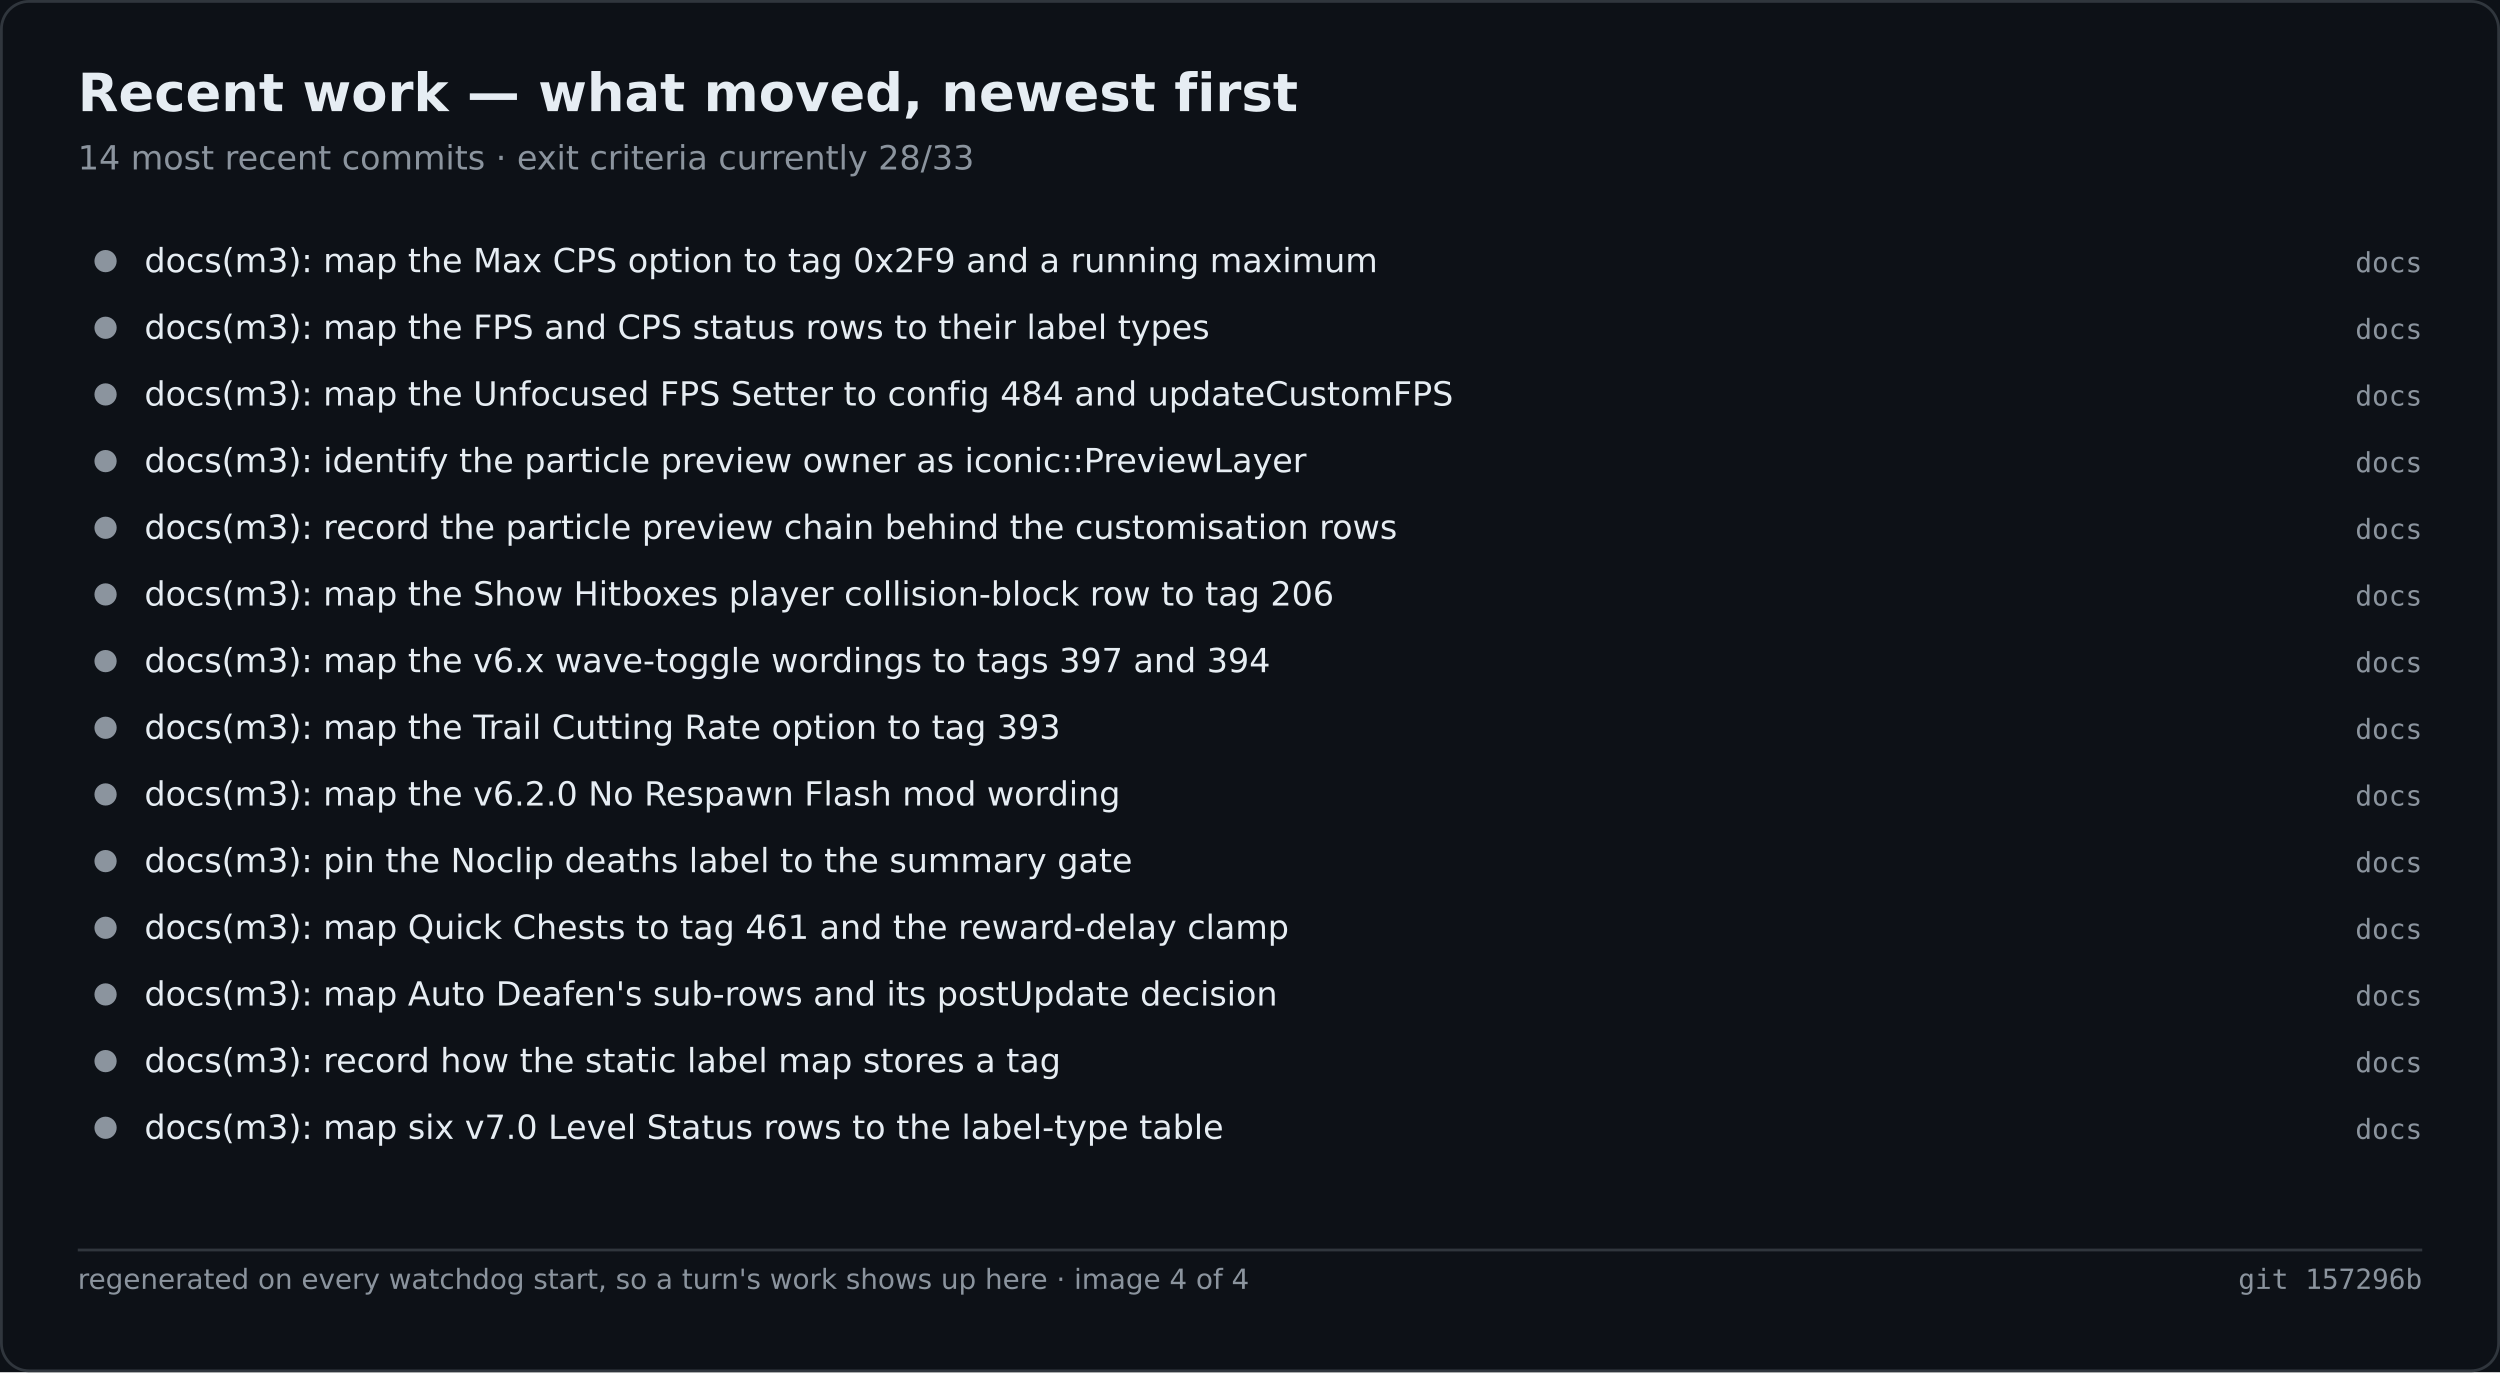
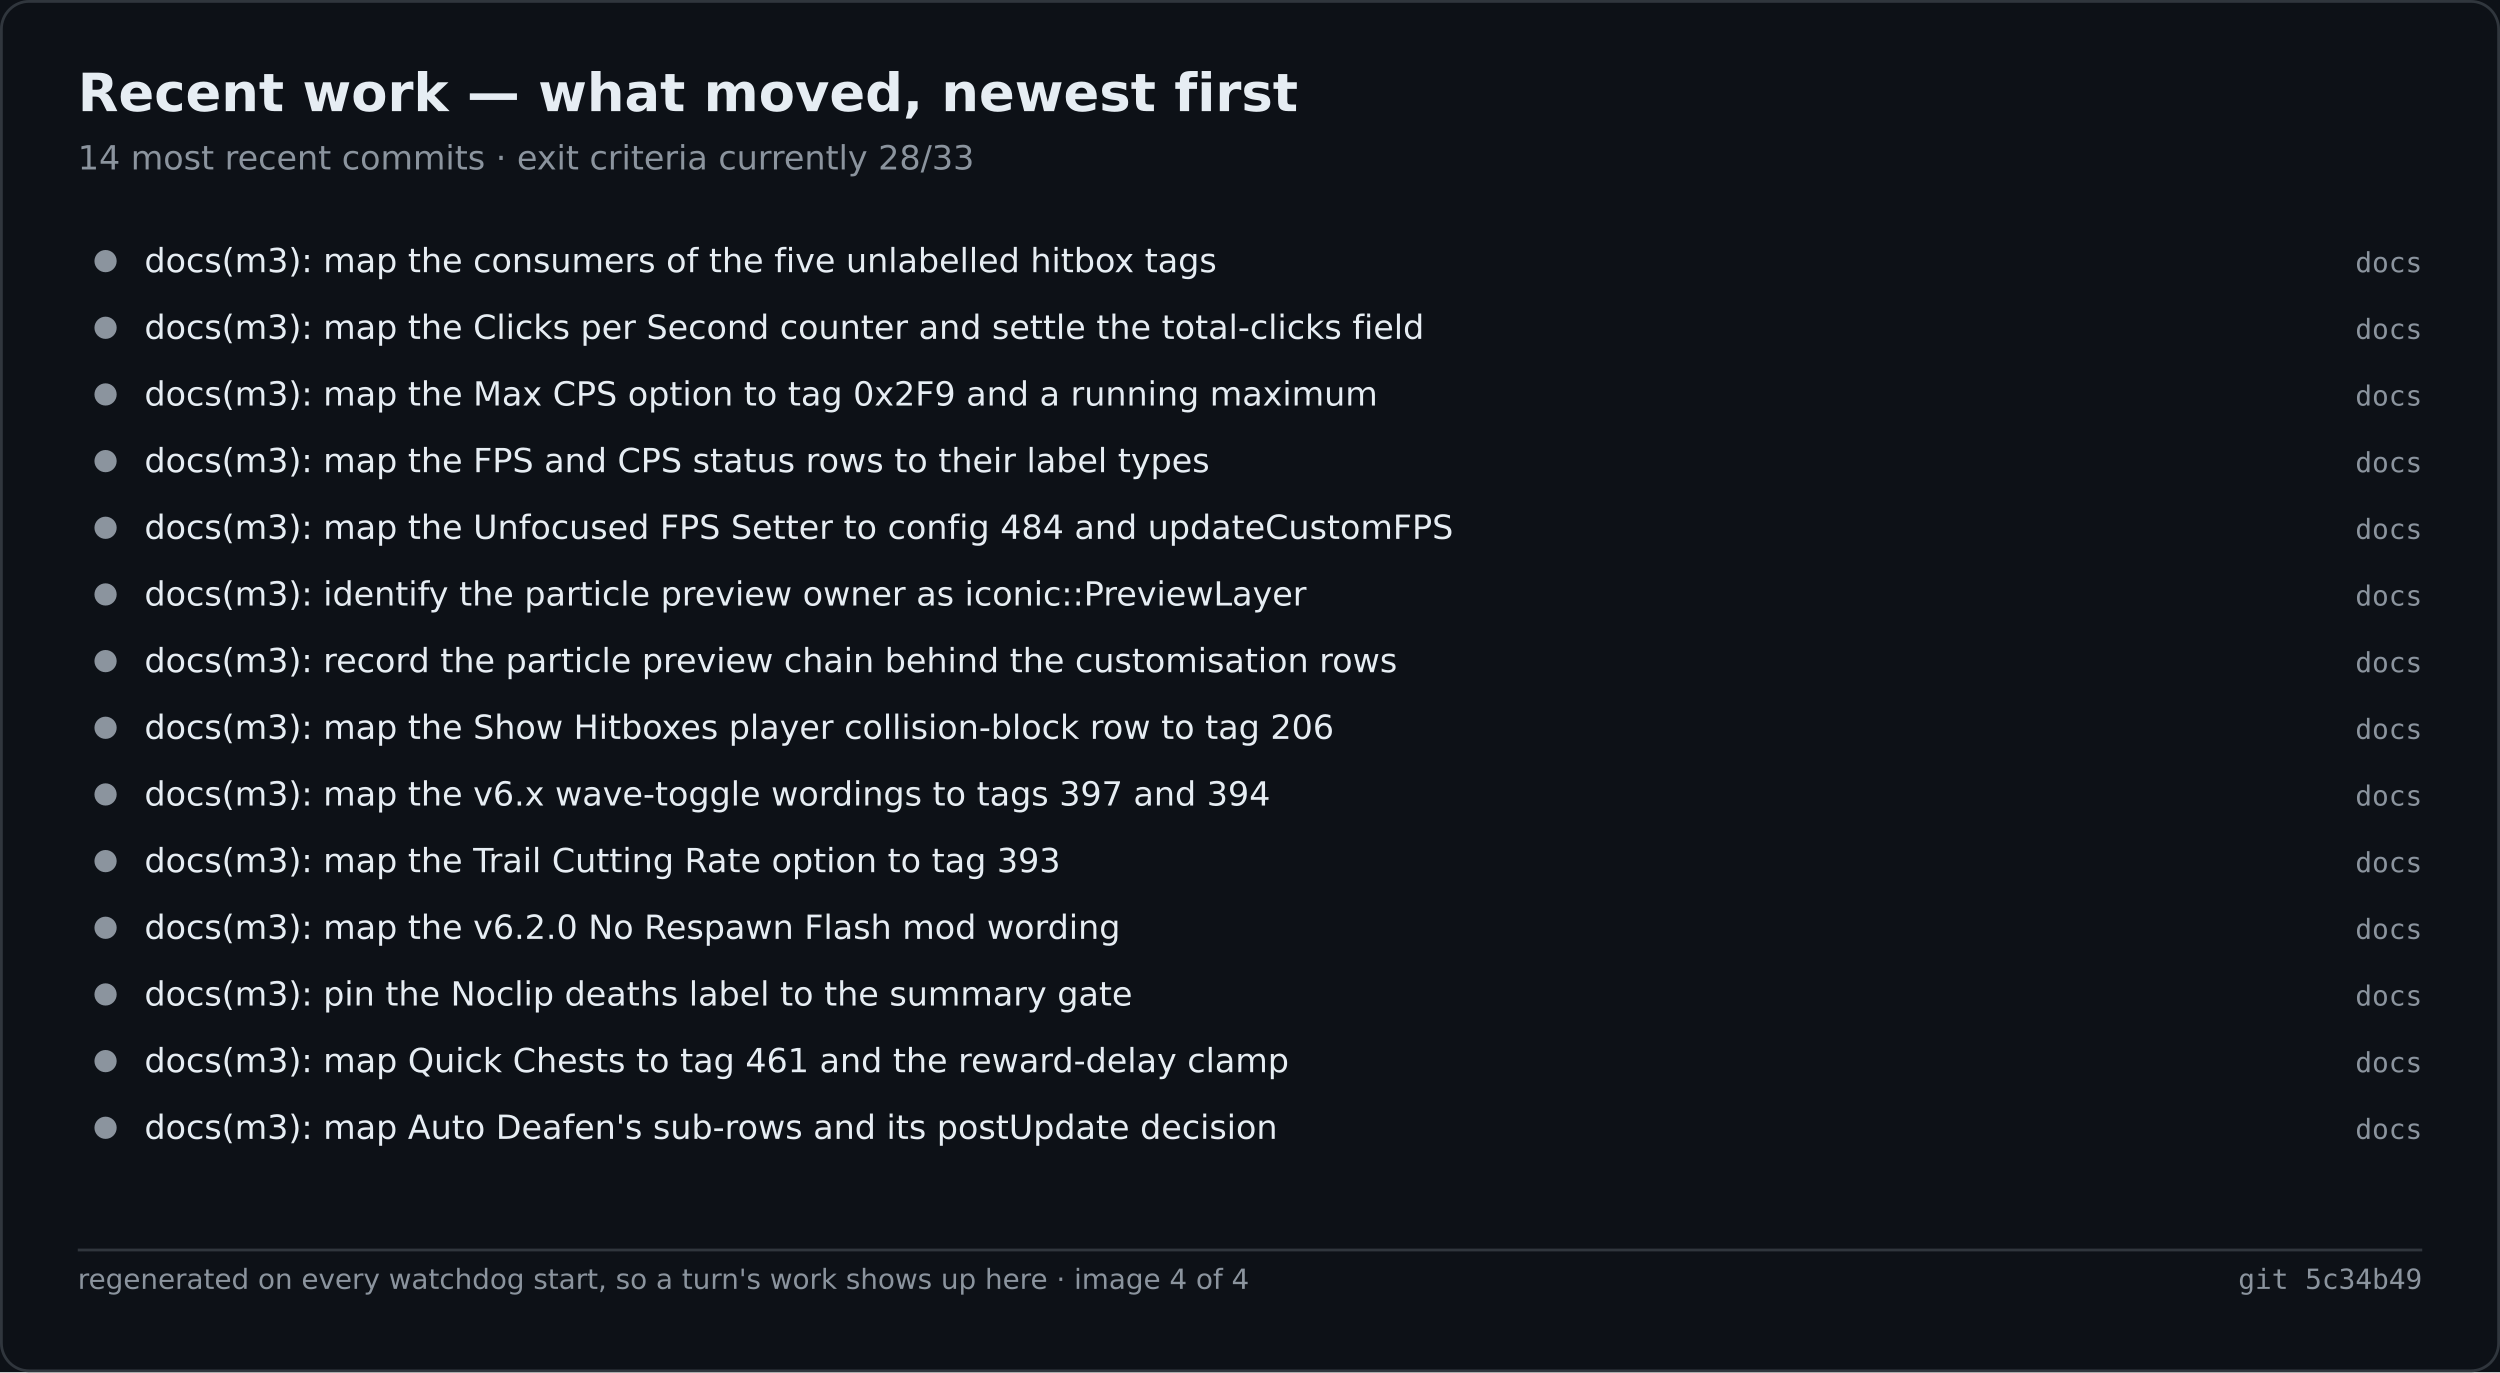
<svg xmlns="http://www.w3.org/2000/svg" width="900" height="494" viewBox="0 0 900 494" role="img" aria-label="Recent work — what moved, newest first">
  <rect width="900" height="494" fill="#0d1117" />
  <rect x="0.5" y="0.5" width="899" height="493" fill="none" stroke="#30363d" rx="10" />
  <text x="28" y="40" font-family="Segoe UI,DejaVu Sans,Helvetica,sans-serif" font-size="19" font-weight="600" fill="#e6edf3">Recent work — what moved, newest first</text>
  <text x="28" y="61" font-family="Segoe UI,DejaVu Sans,Helvetica,sans-serif" font-size="12" fill="#8b949e">14 most recent commits · exit criteria currently 28/33</text>
  <circle cx="38.0" cy="94.0" r="4" fill="#8b949e" />
-   <text x="52.0" y="98.0" font-family="Segoe UI,DejaVu Sans,Helvetica,sans-serif" font-size="12" fill="#e6edf3">docs(m3): map the Max CPS option to tag 0x2F9 and a running maximum</text>
+   <text x="52.0" y="98.0" font-family="Segoe UI,DejaVu Sans,Helvetica,sans-serif" font-size="12" fill="#e6edf3">docs(m3): map the consumers of the five unlabelled hitbox tags</text>
  <text x="872.0" y="98.0" font-family="Cascadia Mono,Consolas,DejaVu Sans Mono,monospace" font-size="10" fill="#8b949e" text-anchor="end">docs</text>
  <circle cx="38.0" cy="118.0" r="4" fill="#8b949e" />
-   <text x="52.0" y="122.0" font-family="Segoe UI,DejaVu Sans,Helvetica,sans-serif" font-size="12" fill="#e6edf3">docs(m3): map the FPS and CPS status rows to their label types</text>
+   <text x="52.0" y="122.0" font-family="Segoe UI,DejaVu Sans,Helvetica,sans-serif" font-size="12" fill="#e6edf3">docs(m3): map the Clicks per Second counter and settle the total-clicks field</text>
  <text x="872.0" y="122.0" font-family="Cascadia Mono,Consolas,DejaVu Sans Mono,monospace" font-size="10" fill="#8b949e" text-anchor="end">docs</text>
  <circle cx="38.0" cy="142.0" r="4" fill="#8b949e" />
-   <text x="52.0" y="146.0" font-family="Segoe UI,DejaVu Sans,Helvetica,sans-serif" font-size="12" fill="#e6edf3">docs(m3): map the Unfocused FPS Setter to config 484 and updateCustomFPS</text>
+   <text x="52.0" y="146.0" font-family="Segoe UI,DejaVu Sans,Helvetica,sans-serif" font-size="12" fill="#e6edf3">docs(m3): map the Max CPS option to tag 0x2F9 and a running maximum</text>
  <text x="872.0" y="146.0" font-family="Cascadia Mono,Consolas,DejaVu Sans Mono,monospace" font-size="10" fill="#8b949e" text-anchor="end">docs</text>
  <circle cx="38.0" cy="166.0" r="4" fill="#8b949e" />
-   <text x="52.0" y="170.0" font-family="Segoe UI,DejaVu Sans,Helvetica,sans-serif" font-size="12" fill="#e6edf3">docs(m3): identify the particle preview owner as iconic::PreviewLayer</text>
+   <text x="52.0" y="170.0" font-family="Segoe UI,DejaVu Sans,Helvetica,sans-serif" font-size="12" fill="#e6edf3">docs(m3): map the FPS and CPS status rows to their label types</text>
  <text x="872.0" y="170.0" font-family="Cascadia Mono,Consolas,DejaVu Sans Mono,monospace" font-size="10" fill="#8b949e" text-anchor="end">docs</text>
  <circle cx="38.0" cy="190.0" r="4" fill="#8b949e" />
-   <text x="52.0" y="194.0" font-family="Segoe UI,DejaVu Sans,Helvetica,sans-serif" font-size="12" fill="#e6edf3">docs(m3): record the particle preview chain behind the customisation rows</text>
+   <text x="52.0" y="194.0" font-family="Segoe UI,DejaVu Sans,Helvetica,sans-serif" font-size="12" fill="#e6edf3">docs(m3): map the Unfocused FPS Setter to config 484 and updateCustomFPS</text>
  <text x="872.0" y="194.0" font-family="Cascadia Mono,Consolas,DejaVu Sans Mono,monospace" font-size="10" fill="#8b949e" text-anchor="end">docs</text>
  <circle cx="38.0" cy="214.0" r="4" fill="#8b949e" />
-   <text x="52.0" y="218.0" font-family="Segoe UI,DejaVu Sans,Helvetica,sans-serif" font-size="12" fill="#e6edf3">docs(m3): map the Show Hitboxes player collision-block row to tag 206</text>
+   <text x="52.0" y="218.0" font-family="Segoe UI,DejaVu Sans,Helvetica,sans-serif" font-size="12" fill="#e6edf3">docs(m3): identify the particle preview owner as iconic::PreviewLayer</text>
  <text x="872.0" y="218.0" font-family="Cascadia Mono,Consolas,DejaVu Sans Mono,monospace" font-size="10" fill="#8b949e" text-anchor="end">docs</text>
  <circle cx="38.0" cy="238.0" r="4" fill="#8b949e" />
-   <text x="52.0" y="242.0" font-family="Segoe UI,DejaVu Sans,Helvetica,sans-serif" font-size="12" fill="#e6edf3">docs(m3): map the v6.x wave-toggle wordings to tags 397 and 394</text>
+   <text x="52.0" y="242.0" font-family="Segoe UI,DejaVu Sans,Helvetica,sans-serif" font-size="12" fill="#e6edf3">docs(m3): record the particle preview chain behind the customisation rows</text>
  <text x="872.0" y="242.0" font-family="Cascadia Mono,Consolas,DejaVu Sans Mono,monospace" font-size="10" fill="#8b949e" text-anchor="end">docs</text>
  <circle cx="38.0" cy="262.0" r="4" fill="#8b949e" />
-   <text x="52.0" y="266.0" font-family="Segoe UI,DejaVu Sans,Helvetica,sans-serif" font-size="12" fill="#e6edf3">docs(m3): map the Trail Cutting Rate option to tag 393</text>
+   <text x="52.0" y="266.0" font-family="Segoe UI,DejaVu Sans,Helvetica,sans-serif" font-size="12" fill="#e6edf3">docs(m3): map the Show Hitboxes player collision-block row to tag 206</text>
  <text x="872.0" y="266.0" font-family="Cascadia Mono,Consolas,DejaVu Sans Mono,monospace" font-size="10" fill="#8b949e" text-anchor="end">docs</text>
  <circle cx="38.0" cy="286.0" r="4" fill="#8b949e" />
-   <text x="52.0" y="290.0" font-family="Segoe UI,DejaVu Sans,Helvetica,sans-serif" font-size="12" fill="#e6edf3">docs(m3): map the v6.2.0 No Respawn Flash mod wording</text>
+   <text x="52.0" y="290.0" font-family="Segoe UI,DejaVu Sans,Helvetica,sans-serif" font-size="12" fill="#e6edf3">docs(m3): map the v6.x wave-toggle wordings to tags 397 and 394</text>
  <text x="872.0" y="290.0" font-family="Cascadia Mono,Consolas,DejaVu Sans Mono,monospace" font-size="10" fill="#8b949e" text-anchor="end">docs</text>
  <circle cx="38.0" cy="310.0" r="4" fill="#8b949e" />
-   <text x="52.0" y="314.0" font-family="Segoe UI,DejaVu Sans,Helvetica,sans-serif" font-size="12" fill="#e6edf3">docs(m3): pin the Noclip deaths label to the summary gate</text>
+   <text x="52.0" y="314.0" font-family="Segoe UI,DejaVu Sans,Helvetica,sans-serif" font-size="12" fill="#e6edf3">docs(m3): map the Trail Cutting Rate option to tag 393</text>
  <text x="872.0" y="314.0" font-family="Cascadia Mono,Consolas,DejaVu Sans Mono,monospace" font-size="10" fill="#8b949e" text-anchor="end">docs</text>
  <circle cx="38.0" cy="334.0" r="4" fill="#8b949e" />
-   <text x="52.0" y="338.0" font-family="Segoe UI,DejaVu Sans,Helvetica,sans-serif" font-size="12" fill="#e6edf3">docs(m3): map Quick Chests to tag 461 and the reward-delay clamp</text>
+   <text x="52.0" y="338.0" font-family="Segoe UI,DejaVu Sans,Helvetica,sans-serif" font-size="12" fill="#e6edf3">docs(m3): map the v6.2.0 No Respawn Flash mod wording</text>
  <text x="872.0" y="338.0" font-family="Cascadia Mono,Consolas,DejaVu Sans Mono,monospace" font-size="10" fill="#8b949e" text-anchor="end">docs</text>
  <circle cx="38.0" cy="358.0" r="4" fill="#8b949e" />
-   <text x="52.0" y="362.0" font-family="Segoe UI,DejaVu Sans,Helvetica,sans-serif" font-size="12" fill="#e6edf3">docs(m3): map Auto Deafen's sub-rows and its postUpdate decision</text>
+   <text x="52.0" y="362.0" font-family="Segoe UI,DejaVu Sans,Helvetica,sans-serif" font-size="12" fill="#e6edf3">docs(m3): pin the Noclip deaths label to the summary gate</text>
  <text x="872.0" y="362.0" font-family="Cascadia Mono,Consolas,DejaVu Sans Mono,monospace" font-size="10" fill="#8b949e" text-anchor="end">docs</text>
  <circle cx="38.0" cy="382.0" r="4" fill="#8b949e" />
-   <text x="52.0" y="386.0" font-family="Segoe UI,DejaVu Sans,Helvetica,sans-serif" font-size="12" fill="#e6edf3">docs(m3): record how the static label map stores a tag</text>
+   <text x="52.0" y="386.0" font-family="Segoe UI,DejaVu Sans,Helvetica,sans-serif" font-size="12" fill="#e6edf3">docs(m3): map Quick Chests to tag 461 and the reward-delay clamp</text>
  <text x="872.0" y="386.0" font-family="Cascadia Mono,Consolas,DejaVu Sans Mono,monospace" font-size="10" fill="#8b949e" text-anchor="end">docs</text>
  <circle cx="38.0" cy="406.0" r="4" fill="#8b949e" />
-   <text x="52.0" y="410.0" font-family="Segoe UI,DejaVu Sans,Helvetica,sans-serif" font-size="12" fill="#e6edf3">docs(m3): map six v7.0 Level Status rows to the label-type table</text>
+   <text x="52.0" y="410.0" font-family="Segoe UI,DejaVu Sans,Helvetica,sans-serif" font-size="12" fill="#e6edf3">docs(m3): map Auto Deafen's sub-rows and its postUpdate decision</text>
  <text x="872.0" y="410.0" font-family="Cascadia Mono,Consolas,DejaVu Sans Mono,monospace" font-size="10" fill="#8b949e" text-anchor="end">docs</text>
  <line x1="28.0" y1="450.0" x2="872.0" y2="450.0" stroke="#30363d" stroke-width="1" />
  <text x="28.0" y="464.0" font-family="Segoe UI,DejaVu Sans,Helvetica,sans-serif" font-size="10" fill="#8b949e">regenerated on every watchdog start, so a turn's work shows up here · image 4 of 4</text>
-   <text x="872.0" y="464.0" font-family="Cascadia Mono,Consolas,DejaVu Sans Mono,monospace" font-size="10" fill="#8b949e" text-anchor="end">git 157296b</text>
+   <text x="872.0" y="464.0" font-family="Cascadia Mono,Consolas,DejaVu Sans Mono,monospace" font-size="10" fill="#8b949e" text-anchor="end">git 5c34b49</text>
</svg>
